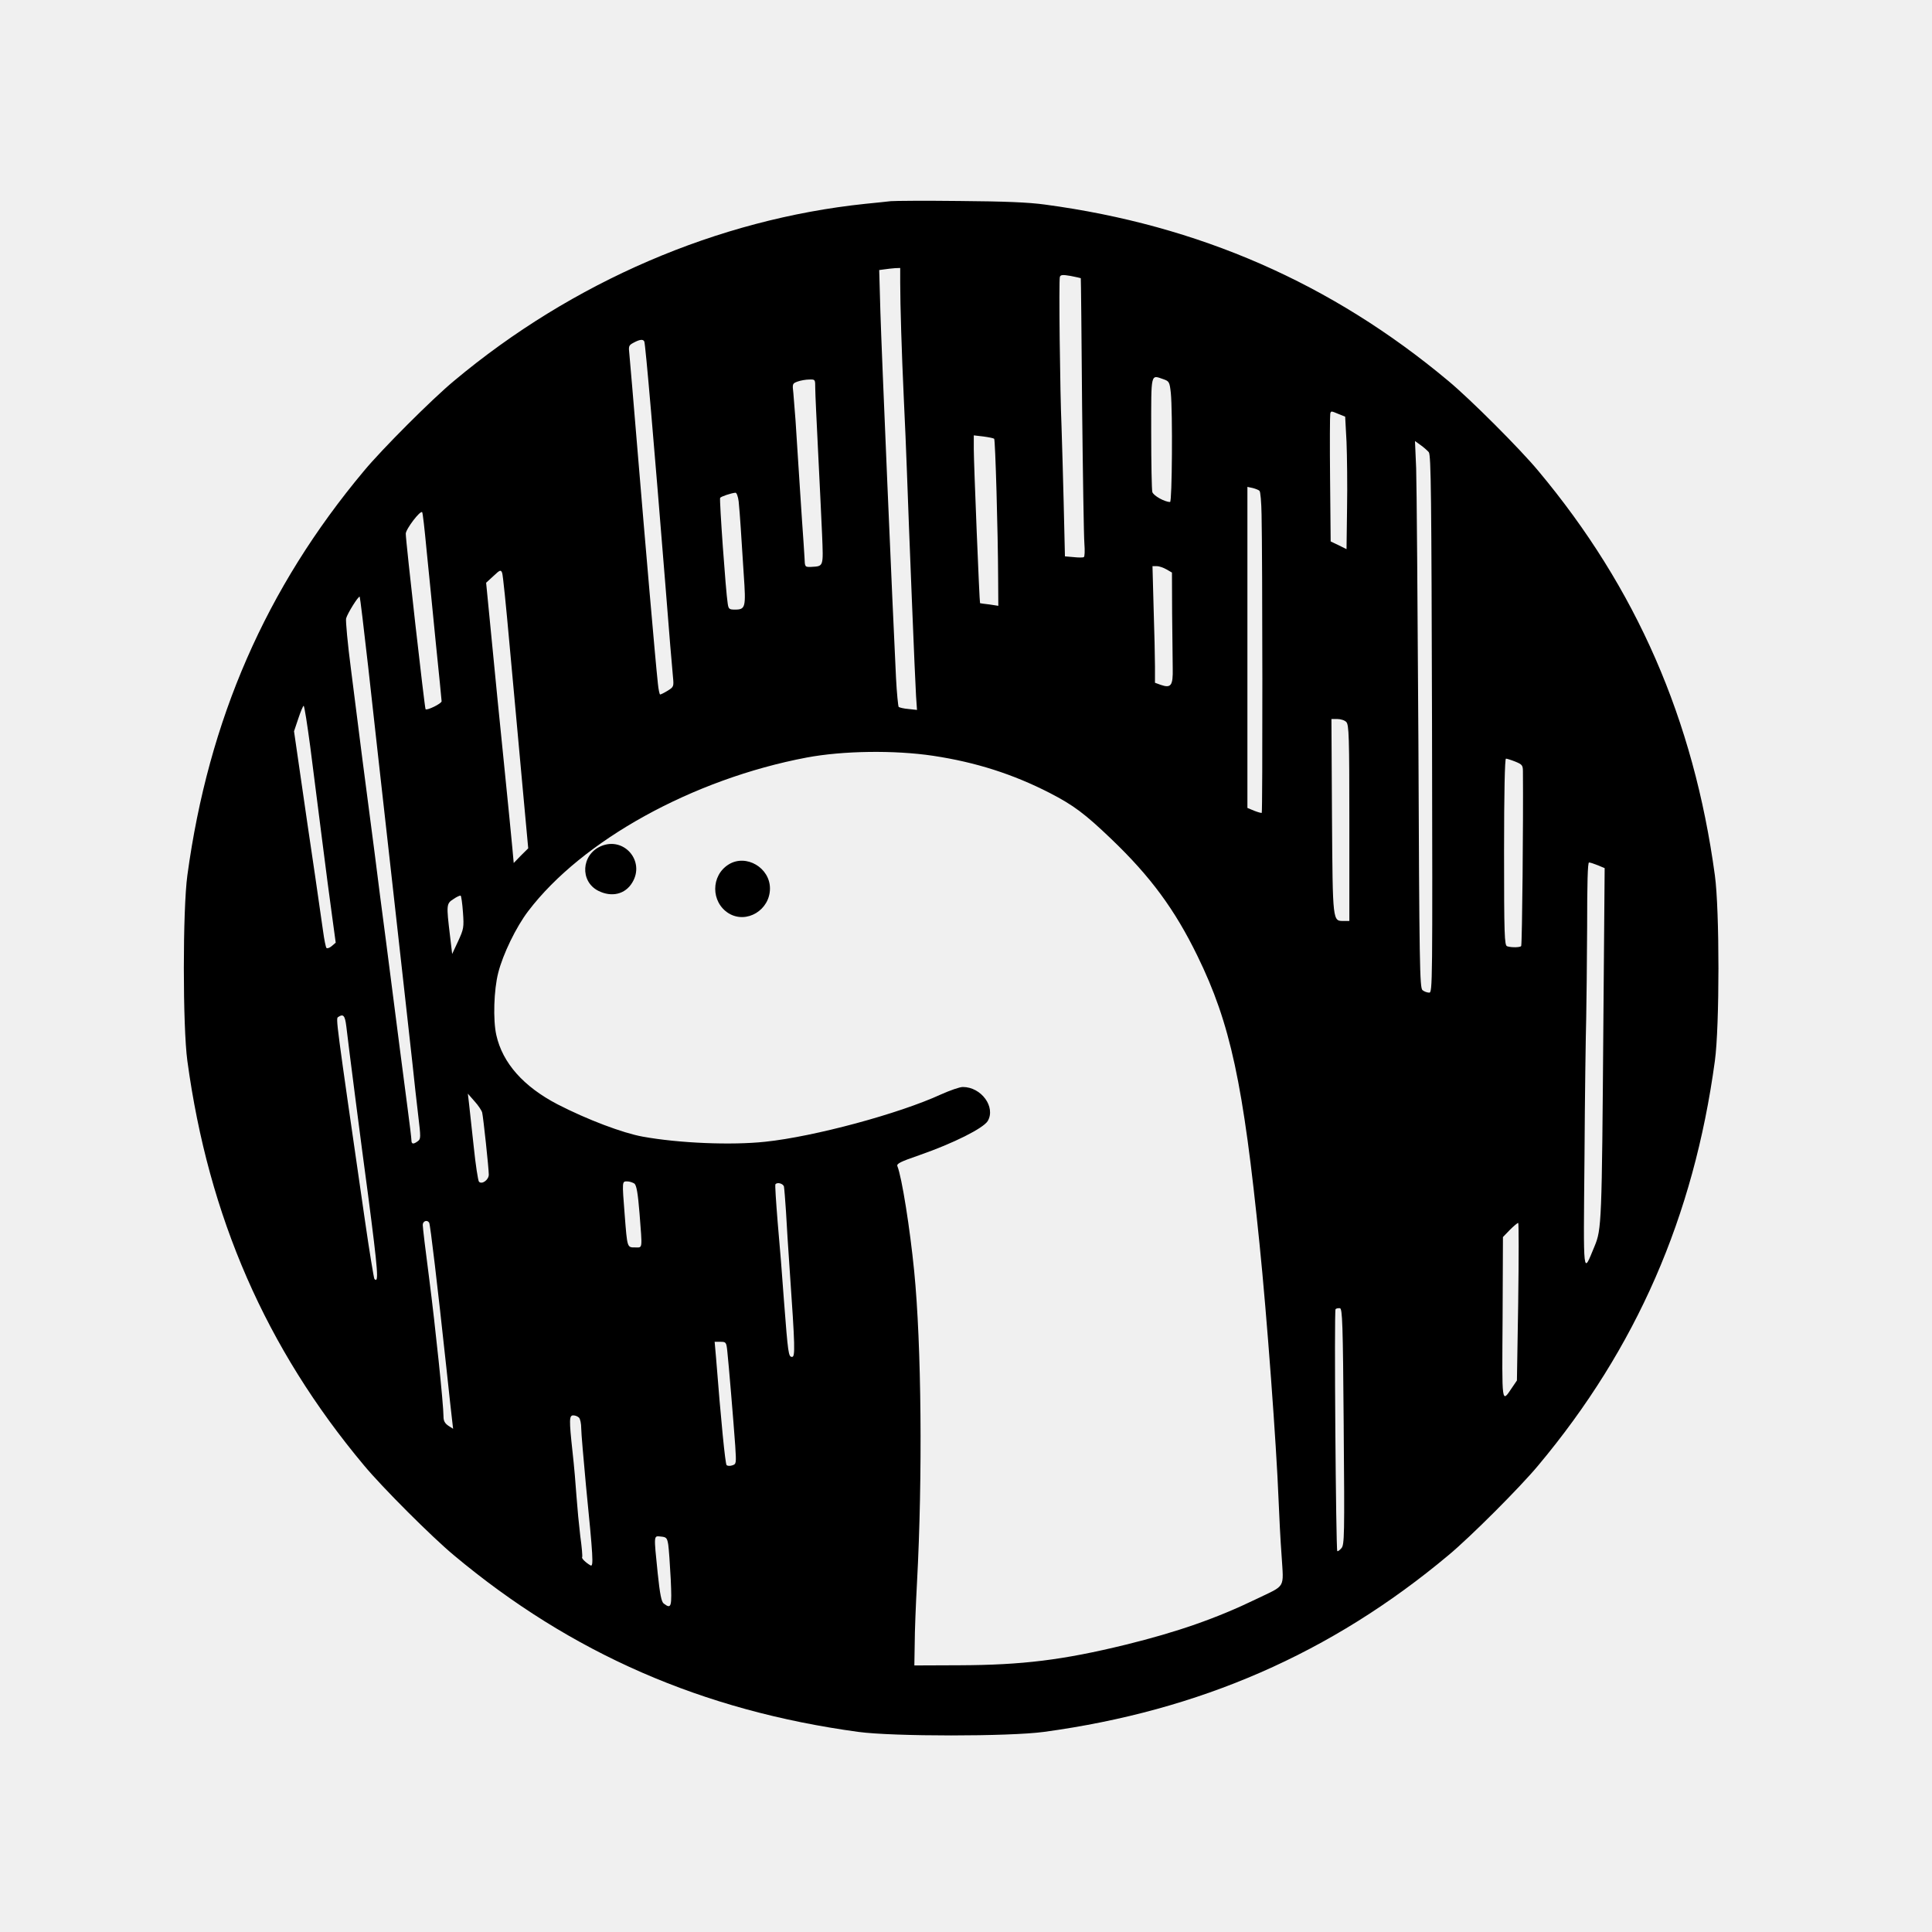
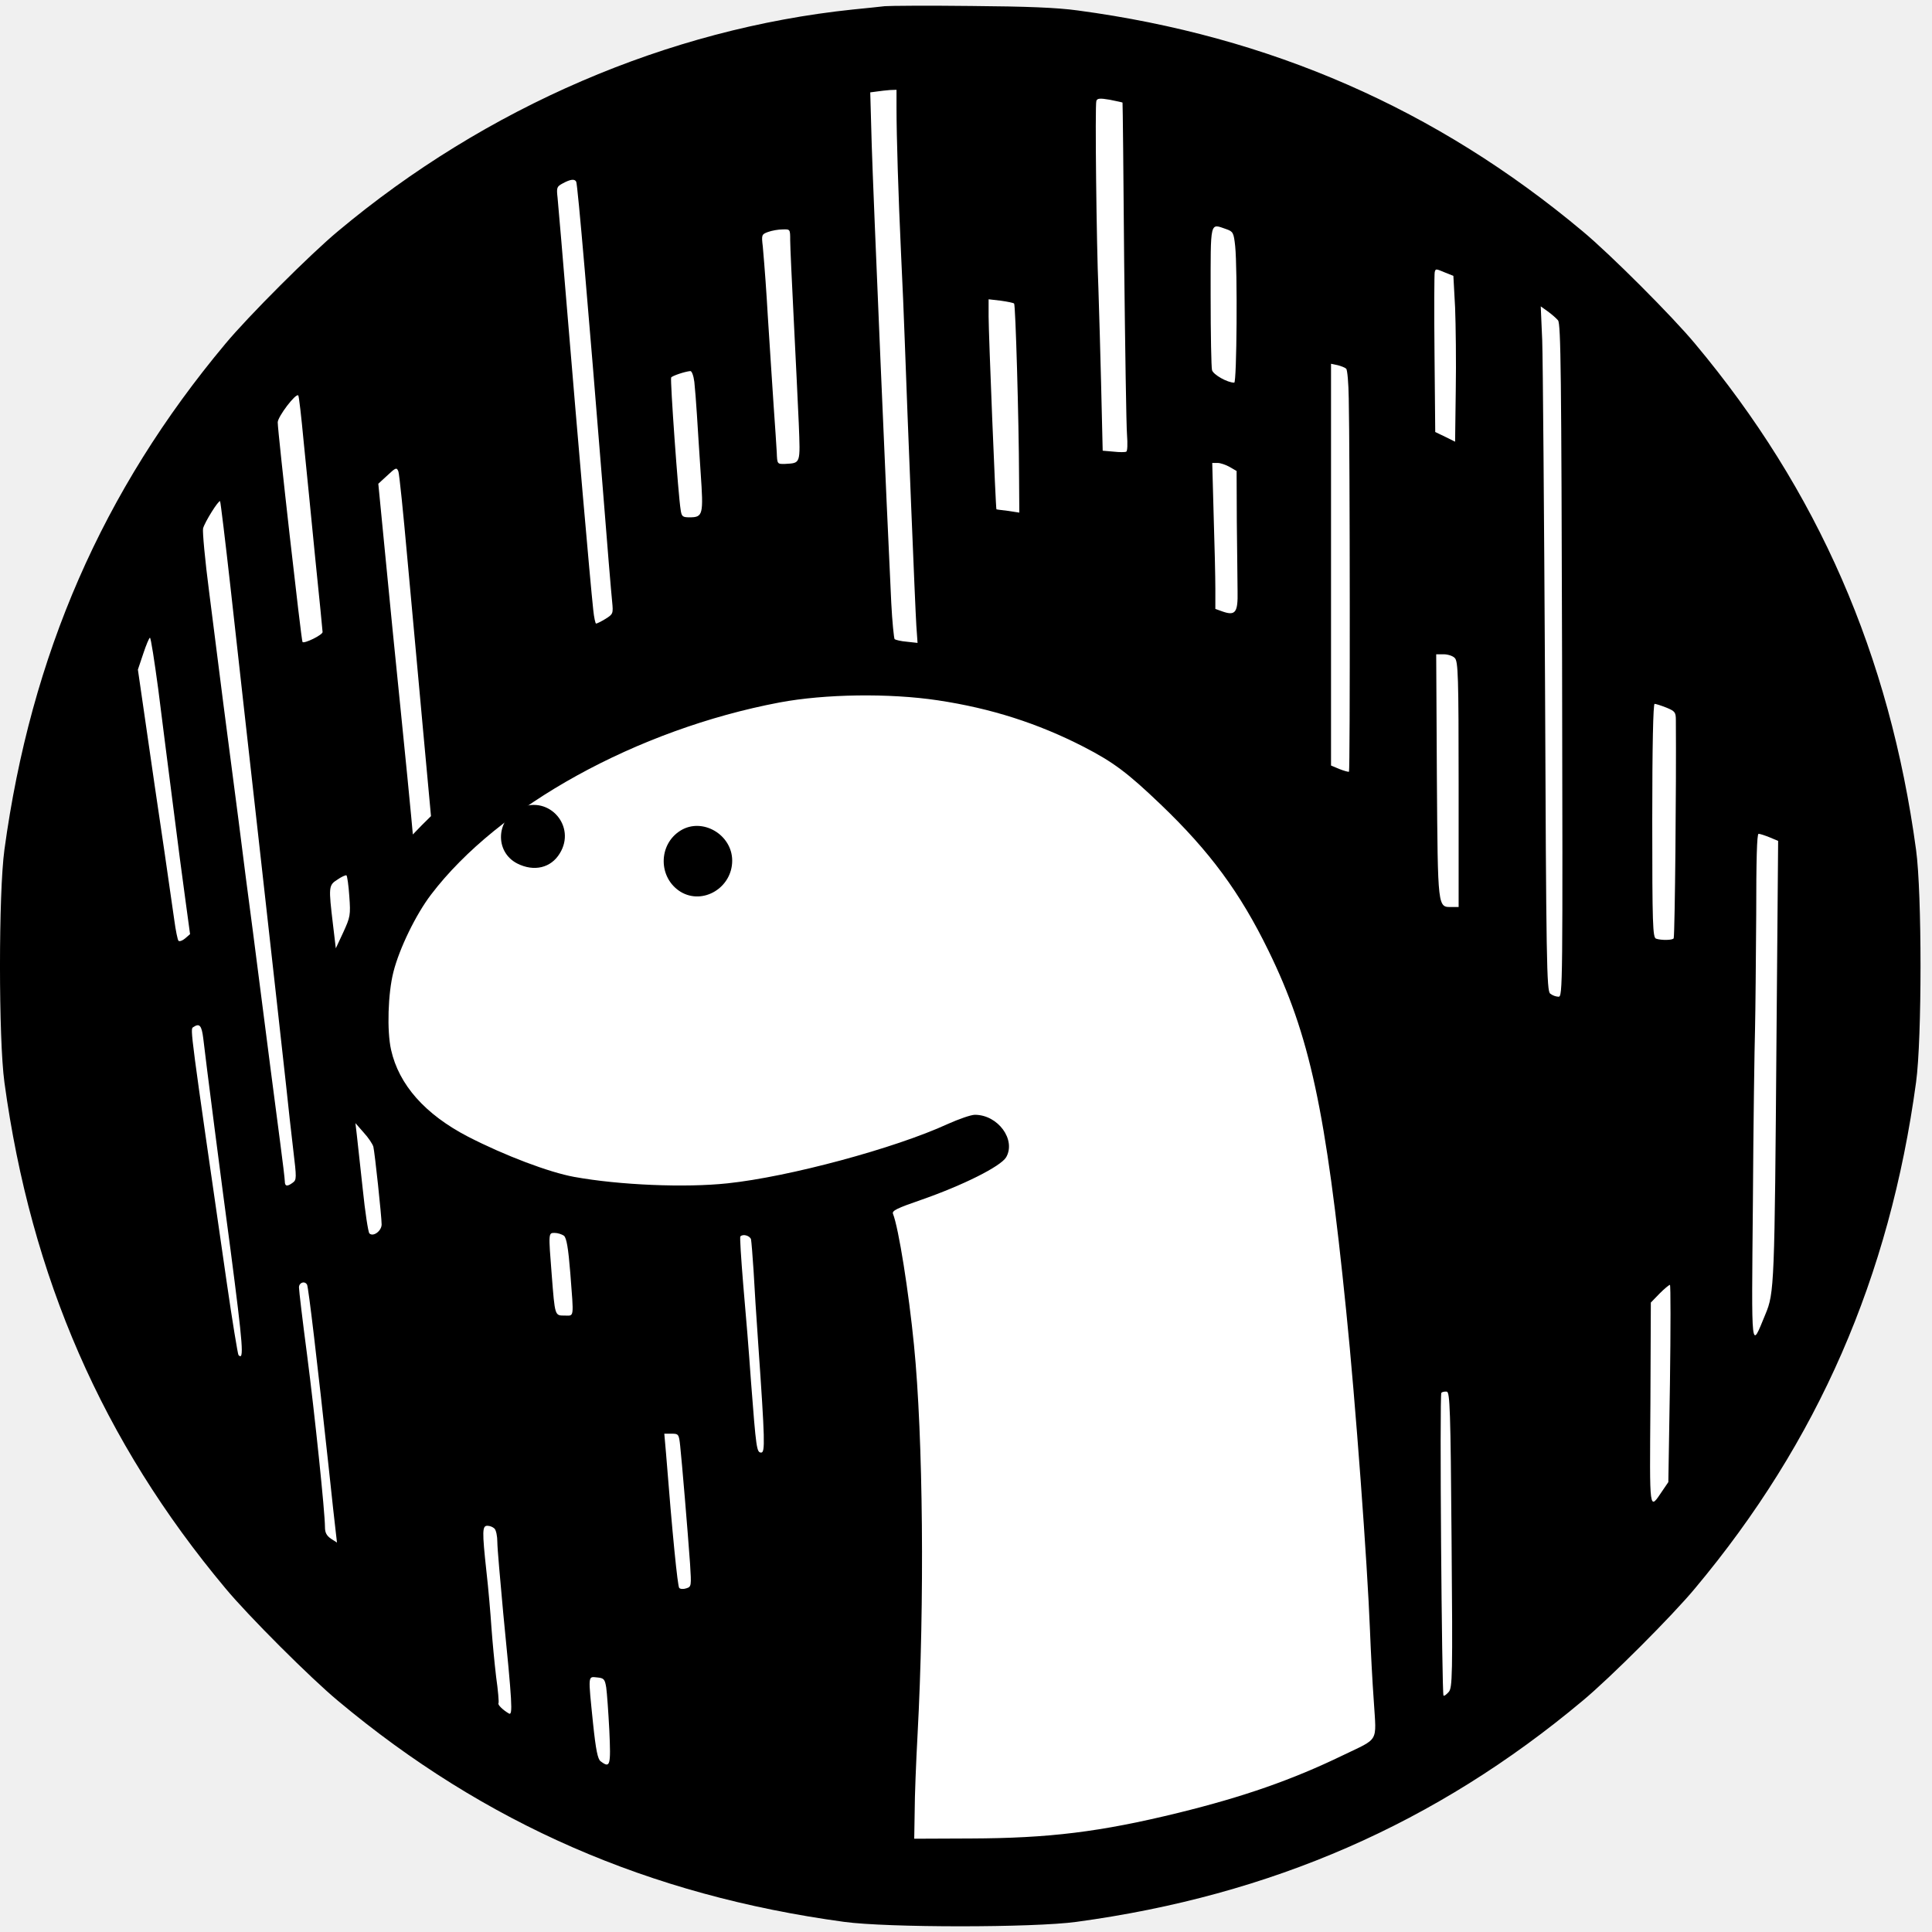
- <svg xmlns="http://www.w3.org/2000/svg" viewBox="0 0 128 128">
-   <path d="M59.016 13.328c-.239.024-1 .113-1.688.176-9.777 1.023-19.406 5.164-27.258 11.738-1.449 1.203-4.75 4.504-5.953 5.953-6.5 7.766-10.3 16.48-11.703 26.793-.312 2.29-.312 10.016 0 12.305 1.402 10.312 5.203 19.027 11.703 26.793 1.203 1.45 4.504 4.75 5.953 5.953 7.766 6.5 16.48 10.3 26.793 11.703 2.29.313 10.016.313 12.305 0 10.312-1.402 19.027-5.203 26.793-11.703 1.45-1.203 4.75-4.504 5.953-5.953 6.5-7.766 10.3-16.48 11.7-26.793.316-2.29.316-10.016 0-12.305-1.4-10.312-5.2-19.027-11.7-26.793-1.203-1.449-4.504-4.75-5.953-5.953-7.738-6.476-16.543-10.324-26.719-11.687-1.101-.153-2.699-.215-5.664-.239-2.262-.027-4.328-.011-4.562.012zm.625 5.402c0 1.461.097 4.637.238 7.653.074 1.472.16 3.586.2 4.687.136 3.903.55 14.14.612 15.055l.063.91-.563-.062c-.312-.024-.601-.098-.652-.137-.035-.05-.125-.914-.176-1.926-.222-4.45-.96-21.719-1.035-24.242l-.078-2.777.352-.047c.187-.028.5-.063.699-.078l.34-.012zm11.964-.3c.012.011.051 3.789.086 8.39.051 4.614.114 8.75.153 9.2.035.464.023.863-.04.89-.05.035-.363.035-.675 0l-.574-.05-.086-3.641a692.868 692.868 0 0 0-.14-4.961c-.099-2.215-.188-9.727-.11-9.914.047-.14.187-.153.71-.063.364.074.665.137.676.149zm-28.921 4.187c.078.113.664 7.004 1.39 16.016.239 3.066.473 5.867.512 6.215.062.636.05.664-.352.914-.222.136-.449.25-.5.25-.035 0-.109-.325-.148-.727-.176-1.625-.852-9.476-1.324-15.152-.278-3.34-.528-6.328-.563-6.653-.062-.55-.05-.601.274-.773.398-.215.625-.25.71-.09zm34.421 2.516c.352.125.387.187.465.898.125 1.25.086 7.227-.05 7.227-.364 0-1.114-.426-1.176-.664-.04-.149-.074-1.922-.074-3.938 0-4.062-.051-3.824.835-3.523zm-23.093.586c0 .336.09 2.199.187 4.164.102 1.96.215 4.449.266 5.527.086 2.176.11 2.098-.727 2.149-.414.011-.414.011-.437-.614-.024-.347-.086-1.437-.164-2.437-.063-1-.211-3.164-.313-4.813a117.11 117.11 0 0 0-.261-3.64c-.075-.625-.063-.649.273-.774.203-.074.55-.136.777-.136.399-.012.399-.012.399.574zm34.683 1.715.426.171.09 1.676c.035.914.062 2.89.035 4.38l-.035 2.722-.527-.262-.524-.25-.039-4.152c-.023-2.285-.012-4.223.012-4.313.05-.187.05-.187.562.028zM65.867 29.07c.074.075.25 6.137.262 9.215l.012 1.852-.586-.09c-.34-.04-.614-.074-.625-.086-.04-.027-.414-9.29-.414-10.191v-.926l.636.074c.364.05.676.113.715.152zm28.793.887c.153.176.176 2.914.215 18.016.035 17.343.035 17.793-.188 17.793a.806.806 0 0 1-.44-.164c-.188-.137-.212-1.649-.274-16.465-.051-8.977-.114-17.13-.149-18.117l-.078-1.801.363.261c.215.153.454.364.551.477zM83.445 32.52c.063.05.125.761.137 1.578.063 2.761.074 19.703.012 19.754-.024.023-.25-.04-.5-.137l-.45-.188v-21.27l.352.075c.188.05.387.125.45.188zm-34.507.699c.035.34.097 1.101.136 1.726.04.614.125 2.016.2 3.102.152 2.2.124 2.34-.587 2.34-.374 0-.425-.04-.476-.414-.125-.739-.563-6.891-.5-6.989.062-.09.715-.312 1.012-.34.078-.011.175.25.215.575zm-20.68 3.191c.137 1.324.41 4.102.613 6.164.211 2.063.387 3.813.387 3.887 0 .152-.965.625-1.063.527-.062-.062-1.312-11.129-1.312-11.629 0-.3.96-1.562 1.086-1.425.039.023.164 1.136.289 2.476zm49.023 1.313.364.21.011 2.704c.012 1.472.04 3.125.04 3.66.023 1.125-.114 1.312-.79 1.078l-.386-.14V44.16c0-.597-.04-2.336-.09-3.875l-.075-2.777h.29c.148 0 .437.101.636.215zm-43.535 4.851c.227 2.399.586 6.45.824 9l.426 4.63-.488.483-.473.489-.09-.989c-.05-.55-.3-3.097-.562-5.675a1449.23 1449.23 0 0 1-.824-8.301l-.352-3.602.488-.449c.438-.414.489-.426.575-.2.05.126.261 2.2.476 4.614zm-9.363 1.512c.273 2.465 1 9.016 1.625 14.555s1.21 10.875 1.324 11.875c.102 1 .273 2.515.375 3.379.176 1.46.176 1.562-.023 1.71-.301.227-.426.2-.426-.062 0-.113-.113-1.063-.25-2.086-.227-1.715-.602-4.617-1.438-11.129a740.832 740.832 0 0 1-.75-5.812c-.25-1.891-.613-4.703-.816-6.254-.2-1.551-.535-4.2-.75-5.914-.223-1.7-.36-3.211-.324-3.375.09-.336.824-1.512.902-1.438.023.035.273 2.074.55 4.55zm-3.828 5.387c.187 1.504.539 4.242.777 6.101.234 1.852.535 4.164.672 5.13l.238 1.75-.262.226c-.148.125-.3.172-.351.125-.047-.051-.149-.551-.223-1.102a995.27 995.27 0 0 0-1.039-7.129l-.887-6.125.286-.851c.152-.461.312-.836.351-.836.051 0 .238 1.226.438 2.71zm68.64-1.637c.176.176.203.95.203 6.691v6.489h-.351c-.762 0-.75.187-.8-6.914l-.036-6.465h.398c.211 0 .489.086.586.199zm-27.367 2.238c2.824.426 5.29 1.215 7.727 2.465 1.574.813 2.324 1.375 4.074 3.05 2.601 2.49 4.203 4.665 5.703 7.74 2.188 4.476 3.04 8.437 4.113 19.066.489 4.765 1.125 13.402 1.262 16.94.04 1.028.125 2.716.203 3.75.137 2.204.297 1.903-1.64 2.84-2.688 1.302-5.278 2.2-8.688 3.04-4.176 1.023-6.879 1.347-11.004 1.363l-3 .012.024-1.438c0-.789.074-2.625.152-4.062.375-6.965.297-15.754-.188-20.633-.277-2.8-.812-6.2-1.113-6.95-.062-.163.223-.3 1.461-.726 2.266-.789 4.227-1.777 4.527-2.261.54-.926-.425-2.254-1.652-2.254-.21 0-.848.226-1.437.488-2.801 1.289-8.414 2.8-11.653 3.14-2.238.239-5.715.098-8.125-.34-1.312-.238-3.664-1.124-5.629-2.136-2.261-1.176-3.648-2.738-4.062-4.59-.227-1-.164-3 .125-4.125.312-1.238 1.187-3.039 1.988-4.09 3.563-4.687 10.914-8.75 18.453-10.175 2.403-.45 5.801-.5 8.38-.114zm38.57.387c.45.187.5.238.5.664.028 3.414-.05 11.215-.113 11.54-.012.112-.66.124-.937.026-.172-.062-.2-.738-.2-6.254 0-3.949.051-6.175.125-6.175.063 0 .352.09.625.199zm5.465 6.867.45.188-.086 10.351c-.102 13.192-.114 13.578-.59 14.715-.774 1.863-.735 2.238-.66-5.937.023-4.09.085-8.227.113-9.192.023-.96.047-3.676.062-6.039 0-2.852.035-4.273.125-4.273.075 0 .336.086.586.187zm-75.191 3.113c.074 1.012.047 1.11-.317 1.91l-.398.852-.148-1.25c-.239-2-.239-2.09.234-2.387.215-.152.441-.25.477-.226.039.023.113.523.152 1.101zm-7.73 7.54c.113 1.023.988 7.824 1.44 11.164.673 5.164.723 5.902.423 5.59-.035-.04-.325-1.778-.625-3.864-1.95-13.48-1.938-13.39-1.774-13.492.336-.227.45-.102.535.601zm9.003 5.726c.075.313.438 3.7.438 4.113 0 .348-.45.676-.649.473-.062-.063-.226-1.125-.351-2.348-.137-1.238-.274-2.527-.313-2.863l-.074-.625.438.5c.25.273.472.61.511.75zm10.09 4.711c.137.125.227.625.336 1.977.188 2.437.215 2.25-.297 2.25-.527 0-.515.039-.687-2.165-.176-2.238-.176-2.21.16-2.21.164 0 .375.074.488.148zm9.903.187c.023.125.085.875.136 1.665.04.789.153 2.562.25 3.937.352 5.05.364 5.691.153 5.691-.239 0-.266-.187-.54-3.753a274.195 274.195 0 0 0-.414-5.165c-.109-1.359-.187-2.5-.148-2.523.137-.152.5-.039.563.148zm-23.504 2.403c.074.113.546 4.113 1.136 9.578.176 1.648.348 3.238.387 3.535l.063.54-.313-.2c-.238-.164-.324-.324-.324-.613 0-.79-.54-5.977-.95-9.153-.238-1.8-.425-3.386-.425-3.539 0-.261.3-.363.426-.148zm72.152 5.226-.086 5.227-.313.46c-.714 1.052-.675 1.25-.636-4.6l.023-5.364.461-.477c.25-.25.5-.46.55-.46.04 0 .04 2.351 0 5.214zm-11.563 8.29c.063 7.265.047 7.828-.152 8.05-.125.137-.238.227-.273.188-.09-.098-.215-15.942-.114-16.028.051-.05.176-.074.29-.062.16.035.199.926.25 7.851zm-40.835-4.977c.085.773.398 4.488.523 6.238.074 1.176.074 1.215-.2 1.3-.148.052-.324.04-.374-.022-.086-.09-.364-2.864-.7-7.141l-.09-1.024h.391c.36 0 .387.024.45.649zm-9.829 4.375c.086.09.149.402.149.715 0 .324.152 2.011.312 3.761.477 4.79.516 5.438.301 5.313-.324-.188-.613-.473-.55-.547.027-.05-.024-.676-.126-1.39a65.54 65.54 0 0 1-.25-2.626c-.047-.722-.16-2.05-.261-2.937-.239-2.188-.223-2.438.05-2.438a.59.59 0 0 1 .375.149zm5.914 8.414c.04.277.114 1.3.164 2.277.086 1.875.047 2.012-.464 1.625-.149-.113-.25-.586-.399-2.011-.261-2.579-.277-2.477.211-2.426.363.035.414.086.488.535zm0 0" />
-   <path d="M39.809 56.063c-1.301.562-1.399 2.328-.176 2.953.89.449 1.789.234 2.254-.54.875-1.425-.551-3.074-2.078-2.413zm8.476 1.203c-1.2.734-1.2 2.511 0 3.25 1.188.71 2.727-.227 2.727-1.653 0-1.375-1.575-2.3-2.727-1.597zm0 0" />
+ <svg xmlns="http://www.w3.org/2000/svg" xmlns:xlink="http://www.w3.org/1999/xlink" viewBox="0 0 640 640">
+   <defs>
+     <path d="M617.42 320c0 168.89-133.27 306-297.42 306S22.58 488.89 22.58 320 155.85 14 320 14s297.42 137.11 297.42 306z" id="a" />
+     <path d="M282.51 3.15c-61.18 6.4-121.43 32.32-170.56 73.45-9.07 7.53-29.73 28.19-37.26 37.25-40.67 48.6-64.45 103.13-73.23 167.66-1.95 14.33-1.95 62.67 0 77 8.78 64.52 32.56 119.06 73.23 167.65 7.53 9.08 28.19 29.72 37.26 37.25 48.59 40.68 103.12 64.45 167.65 73.23 14.33 1.96 62.68 1.96 77 0 64.53-8.77 119.06-32.55 167.65-73.23 9.08-7.53 29.73-28.18 37.25-37.25 40.68-48.59 64.46-103.12 73.22-167.65 1.97-14.33 1.97-62.68 0-77-8.76-64.53-32.54-119.06-73.22-167.66-7.52-9.06-28.18-29.72-37.25-37.25C475.83 36.08 420.74 12 357.06 3.47c-6.89-.96-16.89-1.34-35.44-1.49-14.15-.17-27.08-.07-28.55.07-1.49.15-6.25.71-10.56 1.1zm14.47 32.7c0 9.15.61 29.02 1.49 47.89.47 9.21 1 22.44 1.25 29.33.86 24.42 3.45 88.48 3.83 94.21.03.38.16 2.27.4 5.69-2.12-.23-3.29-.36-3.52-.39-1.96-.15-3.77-.61-4.08-.85-.22-.32-.79-5.72-1.11-12.06-1.38-27.84-6-135.9-6.47-151.69-.03-1.16-.2-6.95-.49-17.38 1.32-.17 2.06-.27 2.2-.29 1.17-.18 3.13-.39 4.38-.49.14 0 .85-.03 2.12-.07v6.1zm75.41 50.63c.32 28.87.71 54.75.95 57.57.22 2.9.15 5.4-.25 5.56-.31.22-2.27.22-4.22 0-.24-.02-1.44-.12-3.59-.31-.33-13.67-.5-21.26-.54-22.78-.26-10.35-.55-20.7-.88-31.04-.62-13.87-1.17-60.87-.68-62.04.29-.88 1.17-.96 4.44-.4 2.28.47 4.16.86 4.23.94.07.07.32 23.71.54 52.5zM199.57 160.4c1.5 19.18 2.96 36.71 3.21 38.89.39 3.98.31 4.15-2.2 5.72-1.39.85-2.81 1.56-3.13 1.56-.22 0-.68-2.03-.93-4.55-1.1-10.17-5.33-59.3-8.28-94.81-1.74-20.9-3.31-39.6-3.53-41.63-.38-3.44-.31-3.76 1.72-4.84 2.49-1.35 3.91-1.56 4.44-.56.49.7 4.16 43.82 8.7 100.22zm209.6-78.86c.79 7.82.54 45.22-.31 45.22-2.28 0-6.97-2.66-7.36-4.15-.25-.94-.46-12.03-.46-24.64 0-25.42-.32-23.93 5.22-22.05 2.21.78 2.43 1.17 2.91 5.62zm-146.24 24.1c.64 12.27 1.35 27.84 1.67 34.59.53 13.61.68 13.13-4.55 13.45-2.59.06-2.59.06-2.74-3.85-.15-2.17-.54-8.99-1.02-15.25-.4-6.25-1.32-19.79-1.96-30.11-.43-7.6-.97-15.2-1.64-22.78-.47-3.91-.39-4.06 1.71-4.84 1.27-.47 3.44-.85 4.86-.85 2.5-.08 2.5-.08 2.5 3.59 0 2.1.56 13.76 1.17 26.05zm218.52-14.25c.34 6.29.53 9.79.57 10.49.22 5.72.38 18.08.22 27.4-.02 1.14-.09 6.82-.22 17.04l-3.3-1.64-3.28-1.57c-.15-15.59-.23-24.25-.24-25.98-.15-14.3-.08-26.42.07-26.99.31-1.17.31-1.17 3.52.18.35.14 1.24.5 2.66 1.07zm-143.87 66.83c.01.77.03 4.63.08 11.59-2.2-.34-3.42-.53-3.67-.57-2.13-.25-3.84-.46-3.91-.53-.25-.17-2.59-58.14-2.59-63.77v-5.8c2.39.28 3.71.43 3.98.46 2.28.32 4.23.71 4.47.96.47.47 1.57 38.4 1.64 57.66zm179.88 60.62c.22 108.52.22 111.34-1.18 111.34-1-.06-1.96-.42-2.75-1.03-1.18-.85-1.33-10.32-1.72-103.03-.31-56.17-.71-107.19-.93-113.36-.03-.75-.19-4.51-.49-11.27 1.37.98 2.12 1.52 2.28 1.63 1.34.96 2.84 2.28 3.44 2.99.96 1.1 1.1 18.23 1.35 112.73zm-70.67-86.82c.4 17.28.47 123.29.08 123.61-.15.14-1.57-.25-3.13-.86-.19-.08-1.13-.47-2.82-1.18V120.5c1.33.28 2.06.44 2.21.47 1.17.31 2.42.78 2.81 1.17.39.32.78 4.77.85 9.88zm-215.93 5.3c.25 3.84.78 12.61 1.25 19.41.95 13.77.78 14.64-3.67 14.64-2.34 0-2.66-.25-2.98-2.59-.78-4.62-3.52-43.12-3.13-43.73.39-.57 4.48-1.95 6.34-2.13.48-.07 1.09 1.56 1.34 3.6.22 2.13.61 6.89.85 10.8zm-126.42 47.74c1.32 12.91 2.42 23.86 2.42 24.32 0 .95-6.03 3.91-6.65 3.3-.39-.39-8.21-69.64-8.21-72.77 0-1.88 6.01-9.78 6.8-8.92.24.15 1.02 7.11 1.81 15.5.85 8.28 2.56 25.66 3.83 38.57zm305.2-29.04c.04 10.15.07 15.79.07 16.92.08 9.21.25 19.55.25 22.9.15 7.04-.71 8.21-4.94 6.74-.16-.05-.97-.35-2.42-.87v-6.73c0-3.73-.25-14.62-.56-24.25-.03-1.16-.19-6.95-.47-17.37h1.82c.92 0 2.73.63 3.98 1.34.3.18 1.06.61 2.27 1.32zM140.1 241.37c.18 1.93 1.07 11.59 2.67 28.98l-3.05 3.02-2.96 3.06c-.34-3.72-.53-5.78-.57-6.19-.31-3.44-1.87-19.38-3.51-35.51a9126.02 9126.02 0 0 1-5.16-51.94c-.15-1.51-.88-9.02-2.2-22.54 1.83-1.69 2.85-2.63 3.05-2.81 2.74-2.59 3.06-2.67 3.6-1.26.31.79 1.63 13.77 2.98 28.88 1.42 15.01 3.66 40.36 5.15 56.31zm-53.57 44.22c3.91 34.66 7.57 68.05 8.28 74.31.64 6.26 1.71 15.74 2.35 21.15 1.1 9.13 1.1 9.77-.14 10.7-1.89 1.42-2.67 1.25-2.67-.39 0-.71-.71-6.65-1.56-13.06-1.43-10.73-3.77-28.89-9-69.63-1.62-12.12-3.18-24.24-4.7-36.37-1.56-11.84-3.83-29.43-5.1-39.14-1.25-9.7-3.35-26.28-4.7-37-1.39-10.64-2.25-20.1-2.02-21.12.56-2.1 5.15-9.46 5.64-9 .15.22 1.71 12.98 3.44 28.47 1.72 15.43 6.27 56.42 10.18 91.08zM57.27 266.4c1.46 11.59 3.35 26.06 4.2 32.1.1.73.6 4.38 1.49 10.95-.98.85-1.53 1.32-1.64 1.42-.92.78-1.87 1.07-2.19.78-.3-.32-.94-3.45-1.4-6.9-2.11-14.87-4.28-29.74-6.5-44.6-.37-2.56-2.22-15.34-5.55-38.33 1.07-3.2 1.67-4.97 1.79-5.33.95-2.88 1.95-5.23 2.2-5.23.31 0 1.48 7.67 2.74 16.96 1.17 9.42 3.37 26.55 4.86 38.18zm425.92-6.55v40.61h-2.2c-4.77 0-4.69 1.17-5.01-43.27-.01-2.69-.09-16.18-.22-40.45h2.49c1.32 0 3.06.54 3.67 1.24 1.1 1.1 1.27 5.95 1.27 41.87zm-124.17-12.44c9.85 5.09 14.54 8.61 25.49 19.09 16.28 15.58 26.3 29.19 35.69 48.43 13.69 28.01 19.02 52.79 25.74 119.3 3.06 29.82 7.04 83.87 7.89 106 .25 6.44.79 17 1.27 23.47.86 13.79 1.86 11.91-10.26 17.77-16.82 8.15-33.03 13.77-54.36 19.02-26.13 6.41-43.05 8.43-68.86 8.53-1.25.01-7.51.03-18.77.08l.15-9c0-4.94.46-16.43.95-25.42 2.35-43.58 1.86-98.58-1.18-129.11-1.73-17.52-5.08-38.79-6.96-43.49-.39-1.02 1.39-1.87 9.14-4.54 14.18-4.94 26.45-11.12 28.33-14.15 3.38-5.79-2.66-14.1-10.34-14.1-1.31 0-5.31 1.41-8.99 3.05-17.53 8.07-52.65 17.52-72.92 19.65-14 1.5-35.76.61-50.84-2.13-8.21-1.49-22.93-7.03-35.22-13.36-14.15-7.36-22.83-17.14-25.42-28.73-1.42-6.25-1.03-18.77.78-25.81 1.95-7.74 7.43-19.01 12.44-25.59 22.29-29.33 68.29-54.75 115.47-63.67 15.03-2.82 36.3-3.13 52.44-.71 17.66 2.66 33.09 7.6 48.34 15.42zm196.13-8.85c.17 21.37-.32 70.18-.71 72.21-.08.71-4.13.78-5.86.17-1.08-.39-1.25-4.62-1.25-39.14 0-24.71.31-38.64.78-38.64.39 0 2.2.57 3.91 1.25 2.81 1.17 3.13 1.49 3.13 4.15zm33.88 40c-.32 38.86-.5 60.45-.54 64.77-.64 82.54-.71 84.96-3.69 92.07-4.84 11.66-4.6 14.01-4.13-37.15.15-25.59.53-51.48.71-57.51.14-6.01.29-23.01.39-37.79 0-17.85.22-26.74.78-26.74.47 0 2.1.54 3.67 1.17.37.16 1.31.55 2.81 1.18zm-475.3 30.25c-.17.36-1 2.13-2.49 5.33-.56-4.69-.87-7.3-.93-7.82-1.49-12.52-1.49-13.08 1.47-14.94 1.34-.95 2.76-1.56 2.98-1.41.25.14.71 3.27.95 6.89.47 6.33.3 6.94-1.98 11.95zM76.35 413.9c4.21 32.31 4.53 36.93 2.65 34.98-.22-.25-2.03-11.13-3.91-24.18-12.2-84.35-12.13-83.79-11.1-84.43 2.1-1.42 2.81-.64 3.35 3.76.71 6.41 6.18 48.97 9.01 69.87zm50.07-8.29c0 2.17-2.82 4.23-4.06 2.96-.39-.4-1.42-7.04-2.2-14.7-.86-7.74-1.71-15.81-1.96-17.91-.03-.26-.18-1.57-.46-3.91 1.64 1.87 2.56 2.92 2.74 3.13 1.57 1.7 2.95 3.81 3.2 4.69.47 1.96 2.74 23.15 2.74 25.74zm62.5 16.11c1.17 15.25 1.34 14.08-1.86 14.08-3.3 0-3.22.24-4.3-13.55-1.1-14-1.1-13.83 1-13.83 1.03 0 2.35.46 3.06.93.85.78 1.42 3.91 2.1 12.37zm60.71-.78c.25 4.93.96 16.03 1.57 24.63 2.2 31.6 2.28 35.61.96 35.61-1.5 0-1.67-1.17-3.38-23.48-.76-10.78-1.63-21.56-2.59-32.32-.69-8.5-1.17-15.64-.93-15.79.86-.95 3.13-.24 3.52.93.15.78.53 5.47.85 10.42zm-140.81 64.55c1.1 10.31 2.17 20.26 2.42 22.12.02.22.16 1.35.39 3.38-1.17-.75-1.83-1.17-1.96-1.25-1.49-1.03-2.02-2.03-2.02-3.84 0-4.94-3.38-37.4-5.95-57.27-1.49-11.27-2.66-21.19-2.66-22.15 0-1.63 1.88-2.27 2.67-.93.46.71 3.41 25.74 7.11 59.94zm443.84 5.47c-1.18 1.73-1.83 2.69-1.96 2.88-4.47 6.58-4.23 7.82-3.98-28.78.01-2.24.06-13.43.14-33.57 1.73-1.79 2.69-2.78 2.89-2.98 1.56-1.57 3.13-2.88 3.44-2.88.25 0 .25 14.71 0 32.63 0 0-.18 10.9-.53 32.7zm-72.77 69.54c-.78.86-1.49 1.42-1.71 1.18-.56-.61-1.34-99.76-.71-100.3.32-.31 1.1-.46 1.81-.38 1 .22 1.25 5.79 1.57 49.12.38 45.47.28 48.99-.96 50.38zm-251.3-42.48c.46 7.36.46 7.6-1.25 8.14-.93.32-2.03.25-2.34-.14-.54-.57-2.28-17.92-4.38-44.69-.04-.42-.23-2.56-.56-6.4h2.44c2.25 0 2.42.15 2.82 4.06.53 4.83 2.49 28.08 3.27 39.03zm-63.84-7.18c0 2.02.95 12.58 1.95 23.53 2.98 29.97 3.23 34.03 1.88 33.25-2.03-1.18-3.83-2.96-3.44-3.43.17-.31-.15-4.23-.79-8.69a411.54 411.54 0 0 1-1.56-16.44c-.3-4.51-1-12.82-1.64-18.37-1.49-13.69-1.39-15.26.32-15.26.86.03 1.7.36 2.34.93.54.57.94 2.52.94 4.48zm37.1 62.42c.53 11.73.29 12.59-2.91 10.17-.93-.71-1.56-3.67-2.49-12.58-1.64-16.14-1.74-15.5 1.32-15.18 2.27.21 2.59.53 3.05 3.34.25 1.74.71 8.14 1.03 14.25z" id="b" />
+     <path d="M171.35 286.05c5.57 2.81 11.19 1.47 14.1-3.38 5.48-8.91-3.45-19.23-13-15.09-8.14 3.51-8.76 14.56-1.1 18.47zm54.14 9.39c7.43 4.44 17.06-1.42 17.06-10.34 0-8.61-9.85-14.4-17.06-10-7.51 4.6-7.51 15.72 0 20.34z" id="c" />
+   </defs>
+   <use xlink:href="#a" fill="#fff" />
+   <use xlink:href="#b" />
+   <use xlink:href="#b" fill-opacity="0" stroke="#000" stroke-opacity="0" />
+   <use xlink:href="#c" />
+   <use xlink:href="#c" fill-opacity="0" stroke="#000" stroke-opacity="0" />
</svg>
